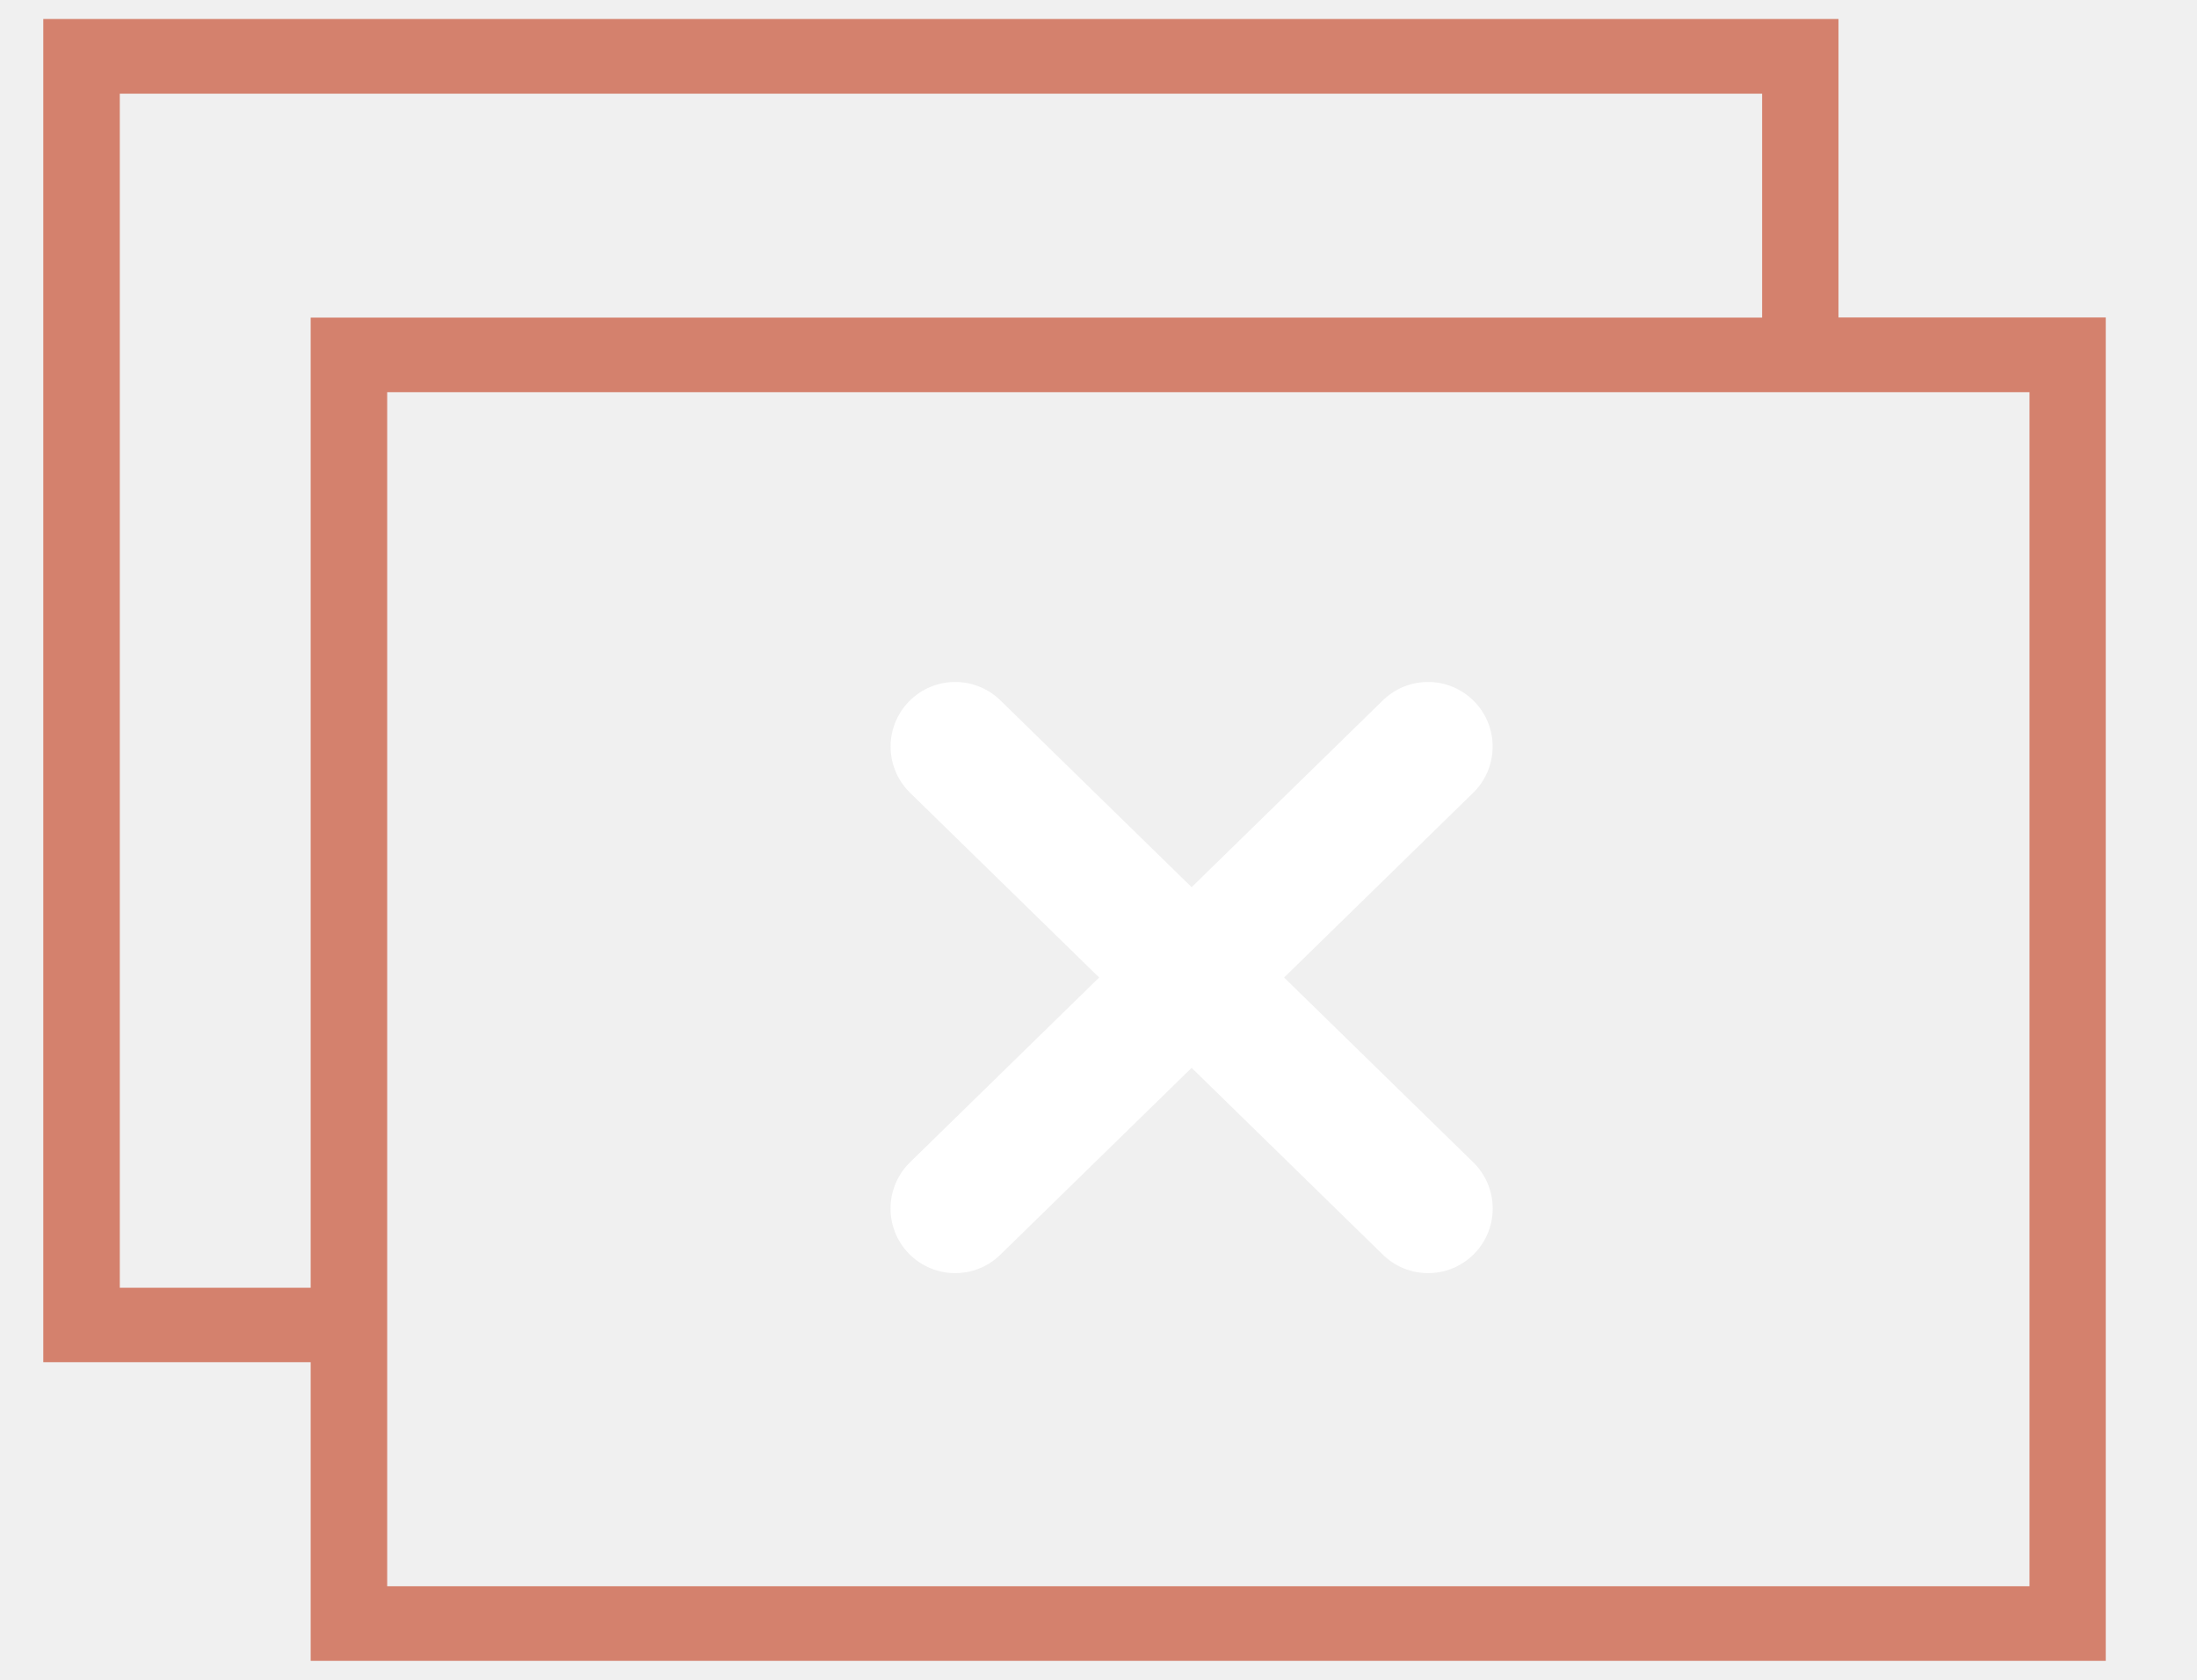
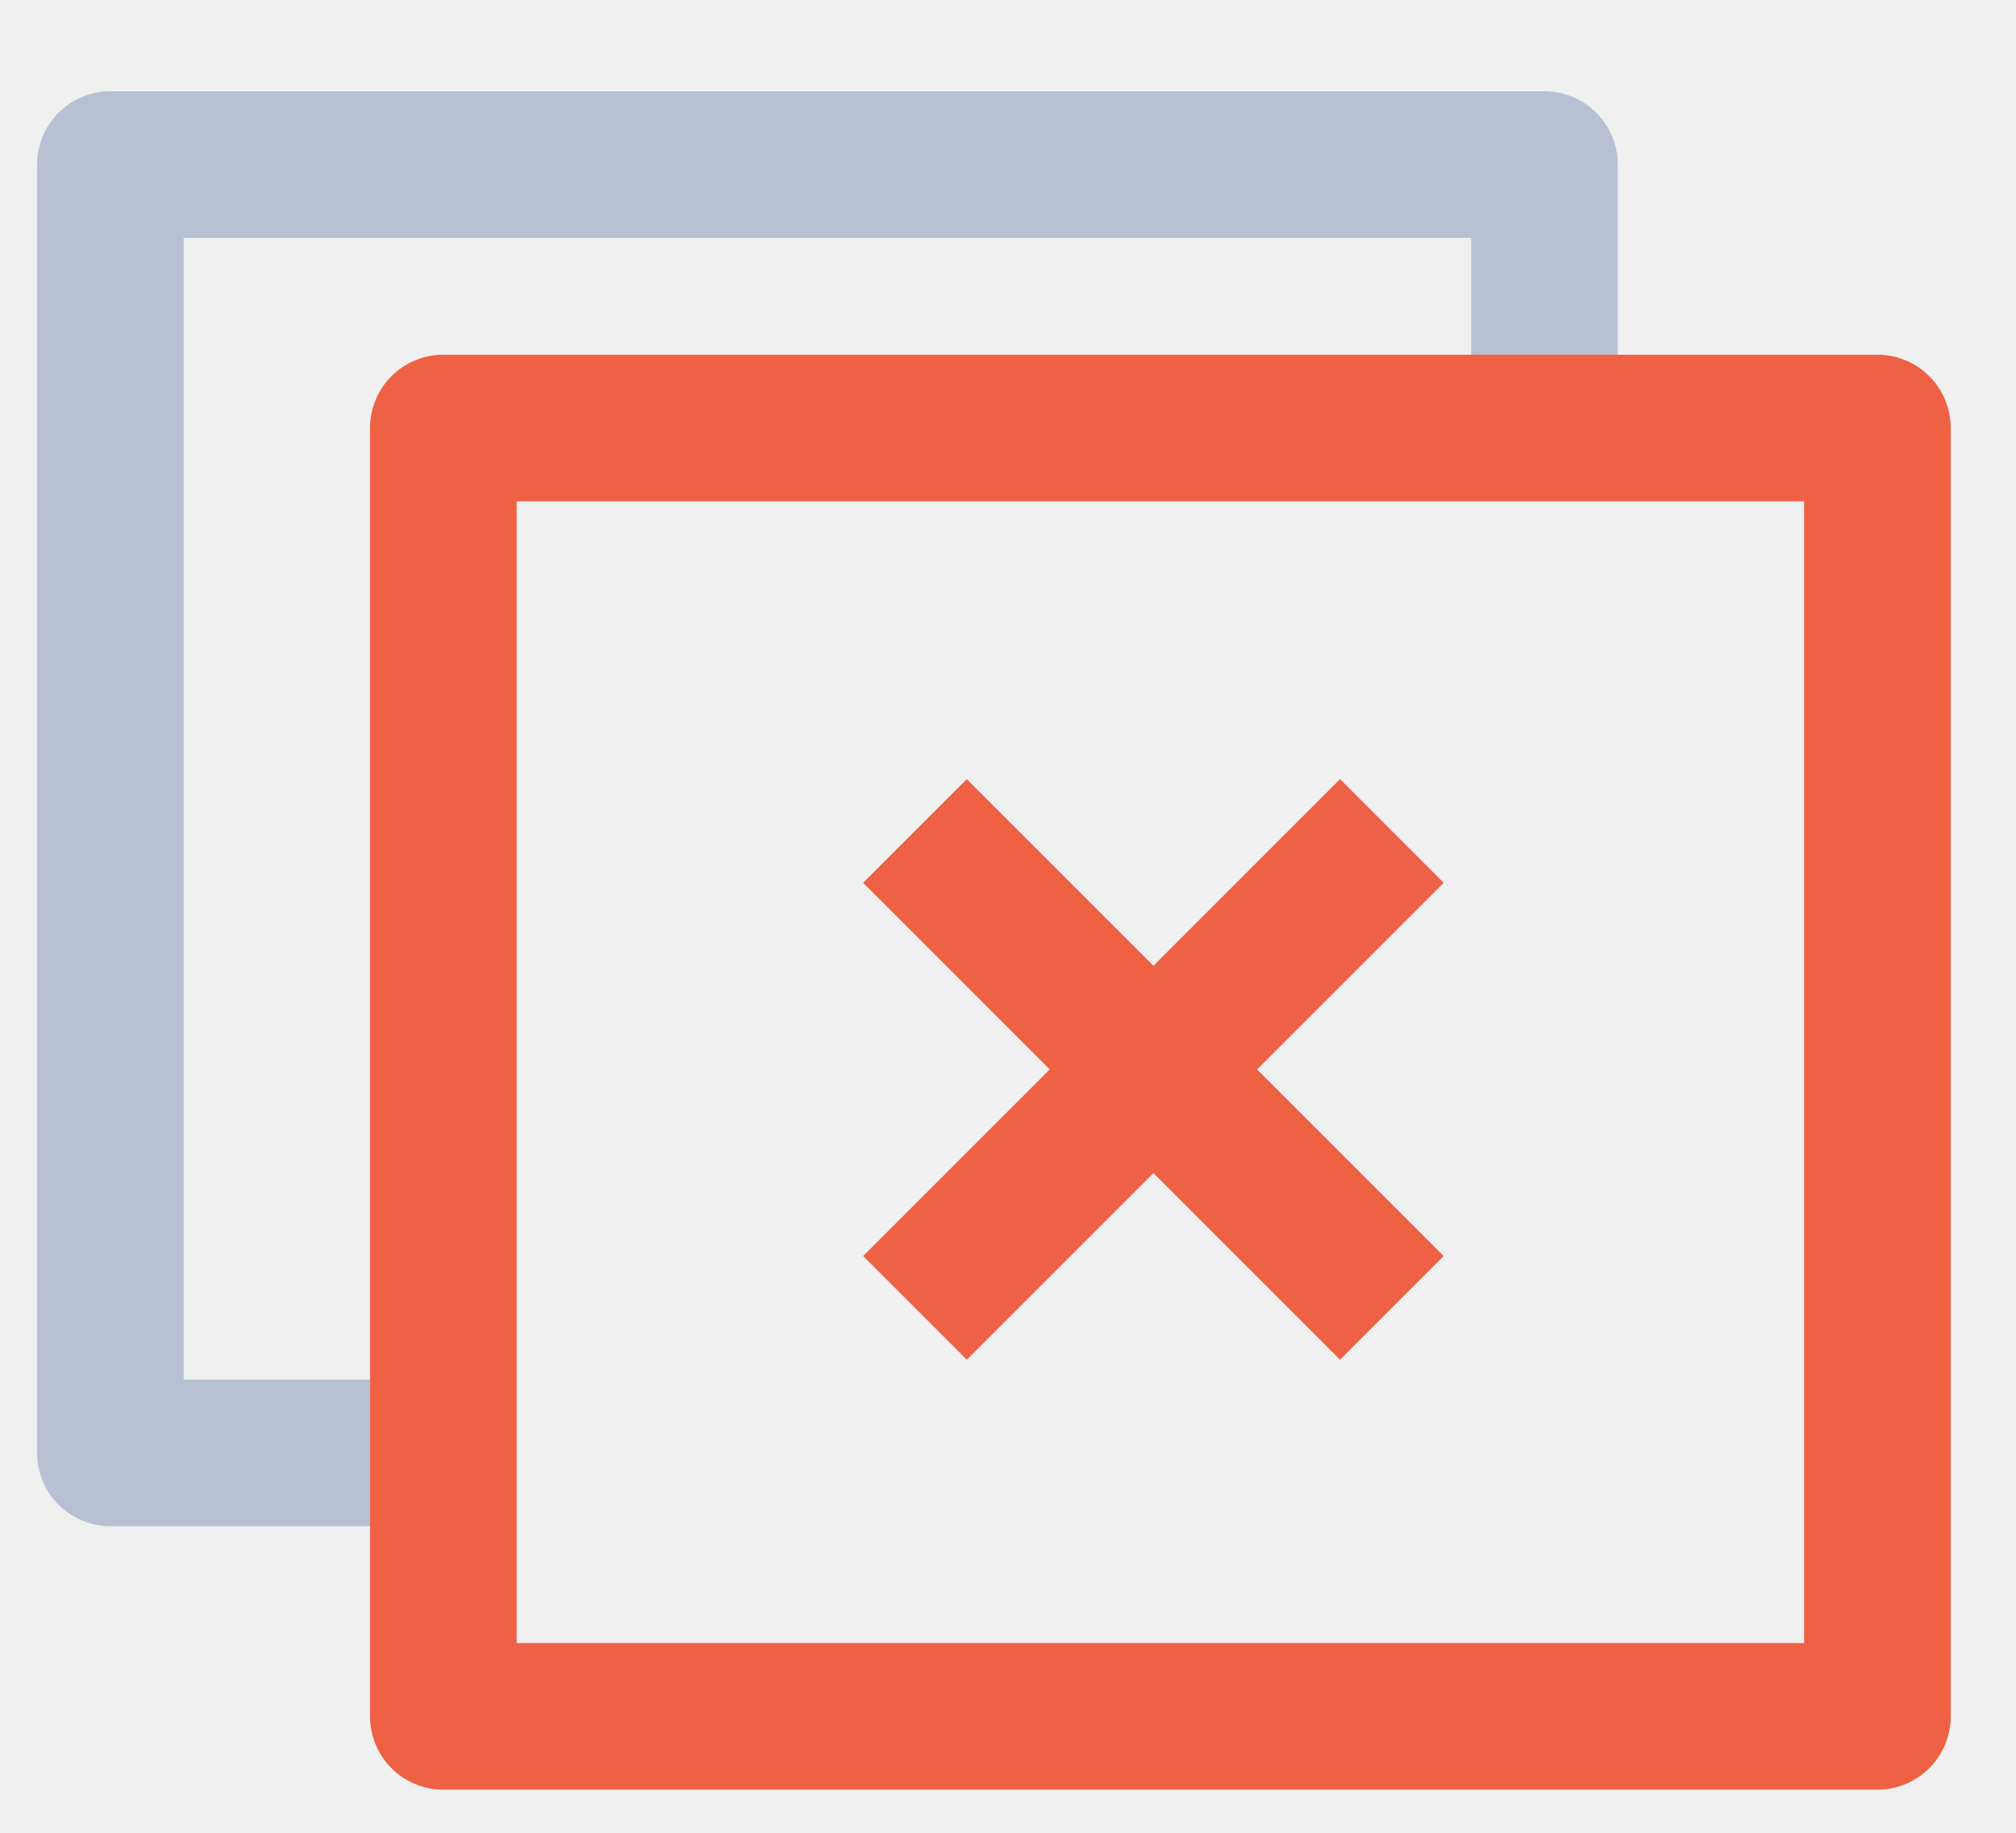
- <svg xmlns="http://www.w3.org/2000/svg" width="17px" height="13px" viewBox="0 0 17 13" version="1.1">
+ <svg xmlns="http://www.w3.org/2000/svg" width="22px" height="20px" viewBox="0 0 22 20" version="1.1">
  <defs />
-   <g id="Page-1" stroke="none" stroke-width="1" fill="none" fill-rule="evenodd">
-     <g id="4-comparison-on-scroll" transform="translate(-797, -11)">
-       <g id="Group-24" transform="translate(797, 11)">
-         <g id="photo-gallery" fill="#D4816D">
-           <path d="M14.226,2.457 L14.226,0.147 L0.335,0.147 L0.335,10.542 L2.404,10.542 L2.404,12.853 L16.294,12.853 L16.294,2.457 L14.226,2.457 L14.226,2.457 Z M0.927,9.966 L0.927,0.725 L13.635,0.725 L13.635,2.458 L2.404,2.458 L2.404,9.966 L0.926,9.966 L0.927,9.966 Z M15.704,12.276 L2.996,12.276 L2.996,3.035 L15.704,3.035 L15.704,12.276 L15.704,12.276 Z" id="Shape" />
-         </g>
-         <g id="Group-3" transform="translate(7.391304, 5.777778)" stroke="#FFFFFF" stroke-linecap="round">
-           <path d="M0,0 L3.659,3.575" id="Line" />
-           <path d="M-2.87325719e-13,0 L3.659,3.575" id="Line-Copy" transform="translate(1.829254, 1.787409) scale(-1, 1) translate(-1.829254, -1.787409) " />
-         </g>
+   <g id="Page-1" stroke="none" stroke-width="1" fill="none" fill-rule="evenodd" stroke-linejoin="round">
+     <g id="compare" transform="translate(1, 1)" stroke-width="1.6">
+       <polyline id="Combined-Shape" stroke="#B8C0D4" stroke-linecap="round" transform="translate(8.029385, 7.825) rotate(90) translate(-8.029385, -7.825) " points="15.059 12.145 15.059 15.65 1 15.65 1 0 3.692 0" />
+       <polygon id="Combined-Shape" stroke="#EF6145" stroke-linecap="round" transform="translate(11.66262, 10.70017) rotate(90) translate(-11.66262, -10.70017) " points="18.692 2.875 18.692 18.525 4.633 18.525 4.633 2.875" />
+       <g id="Group" transform="translate(11.66262, 10.70017) rotate(45) translate(-11.66262, -10.70017) translate(8.16262, 7.700166)" stroke="#EF6145" stroke-linecap="square">
+         <path d="M0.545,3.032 L6.305,3.032" id="Line" />
+         <path d="M3.425,0.152 L3.425,5.912" id="Line" />
      </g>
    </g>
  </g>
</svg>
